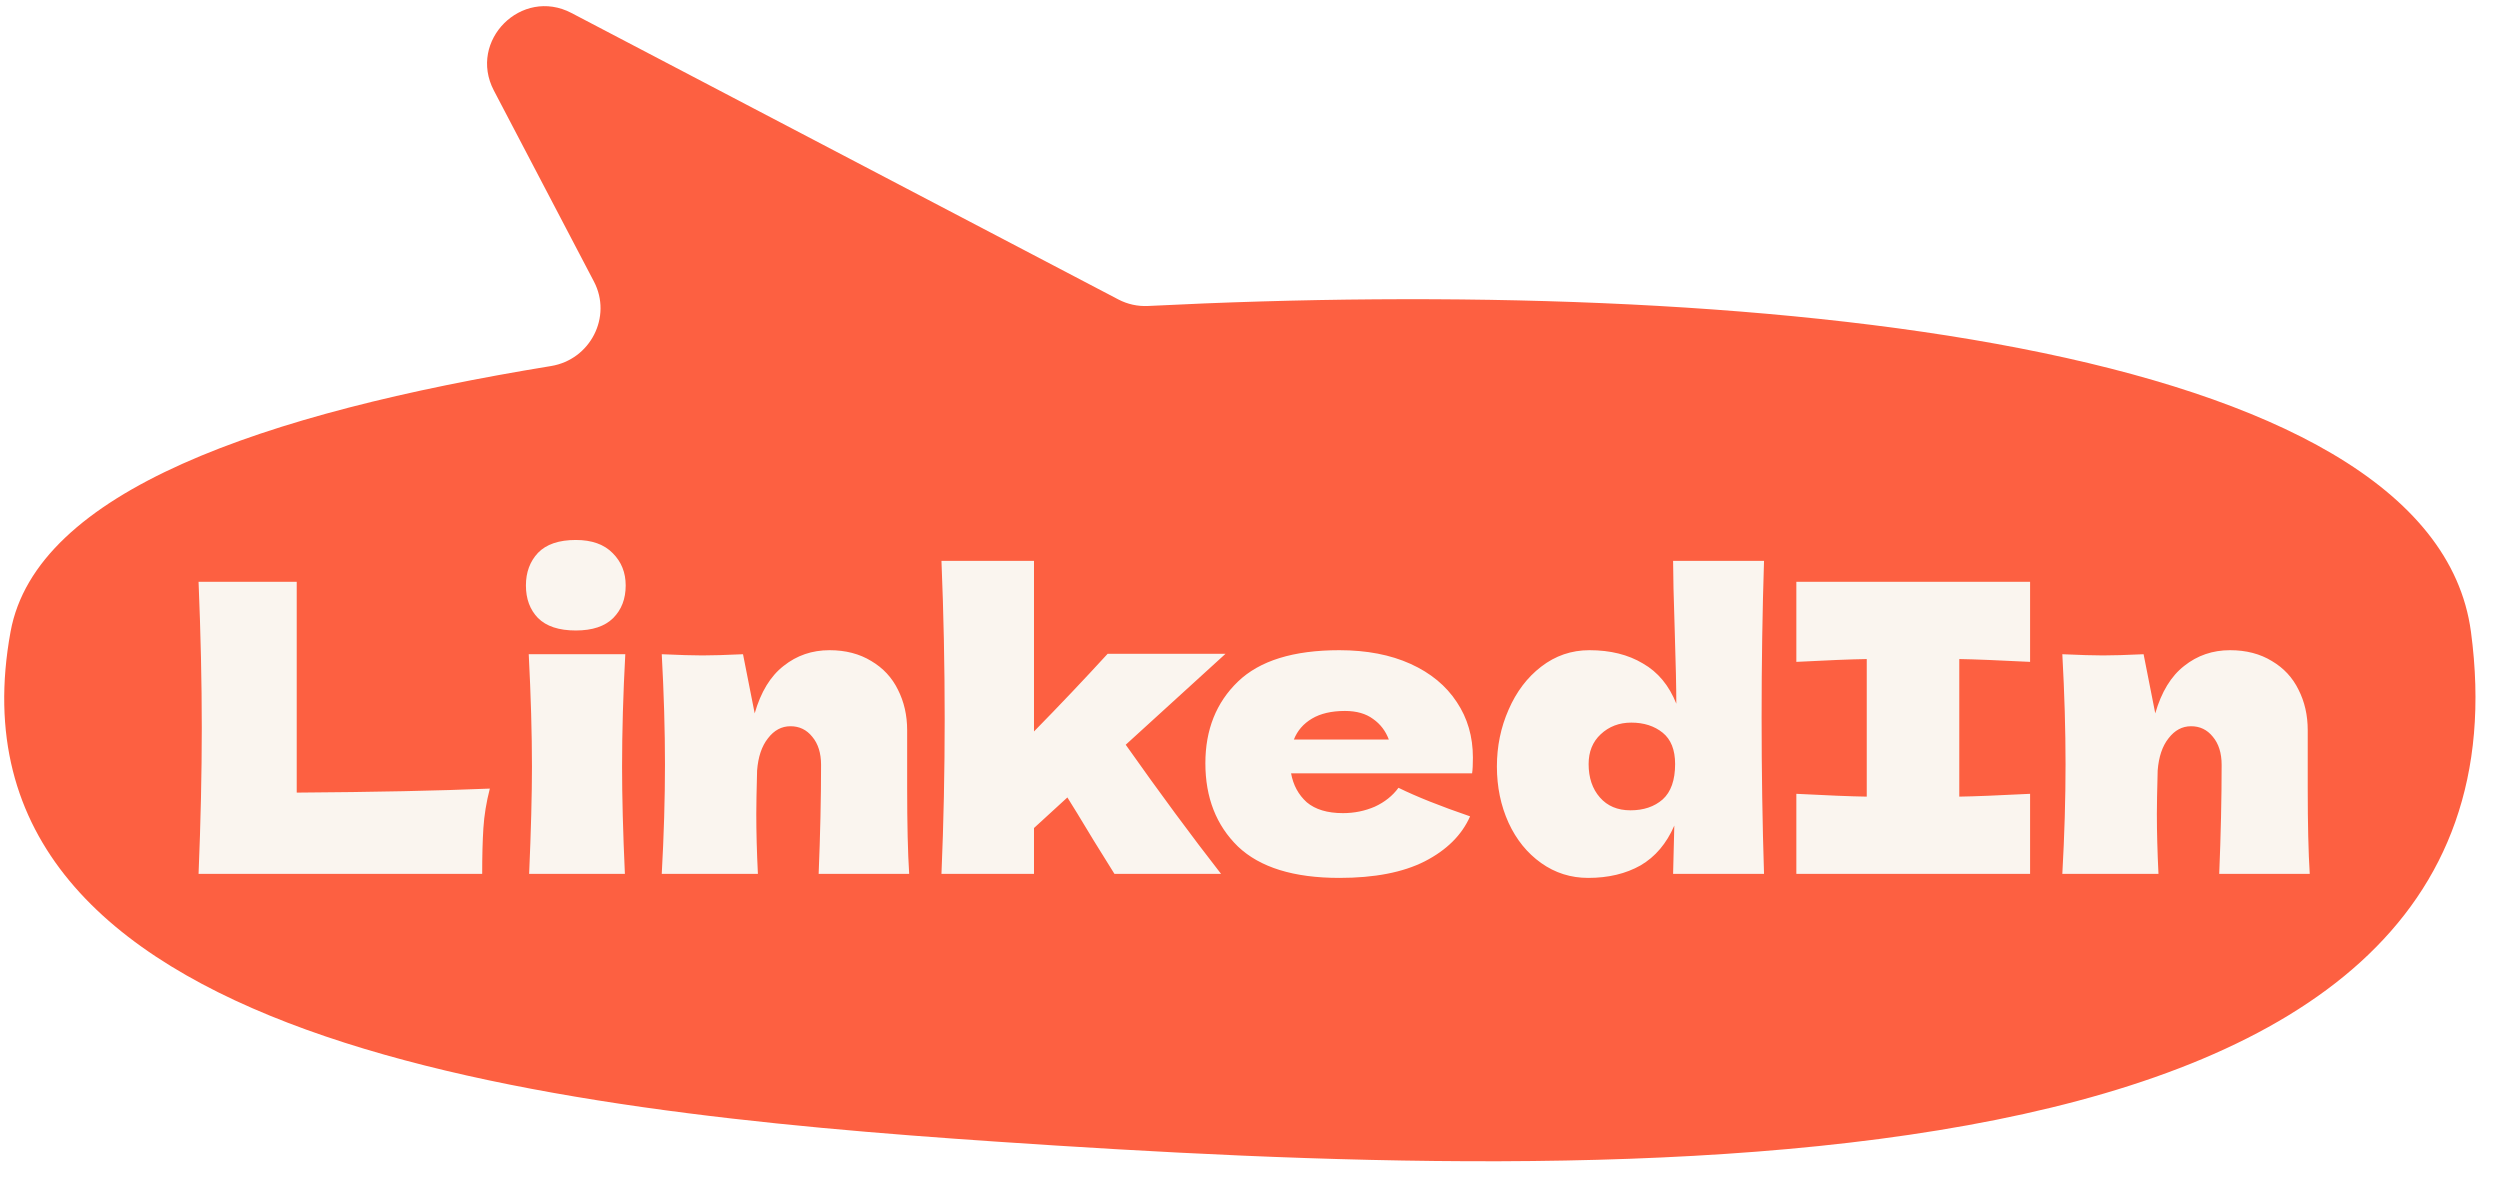
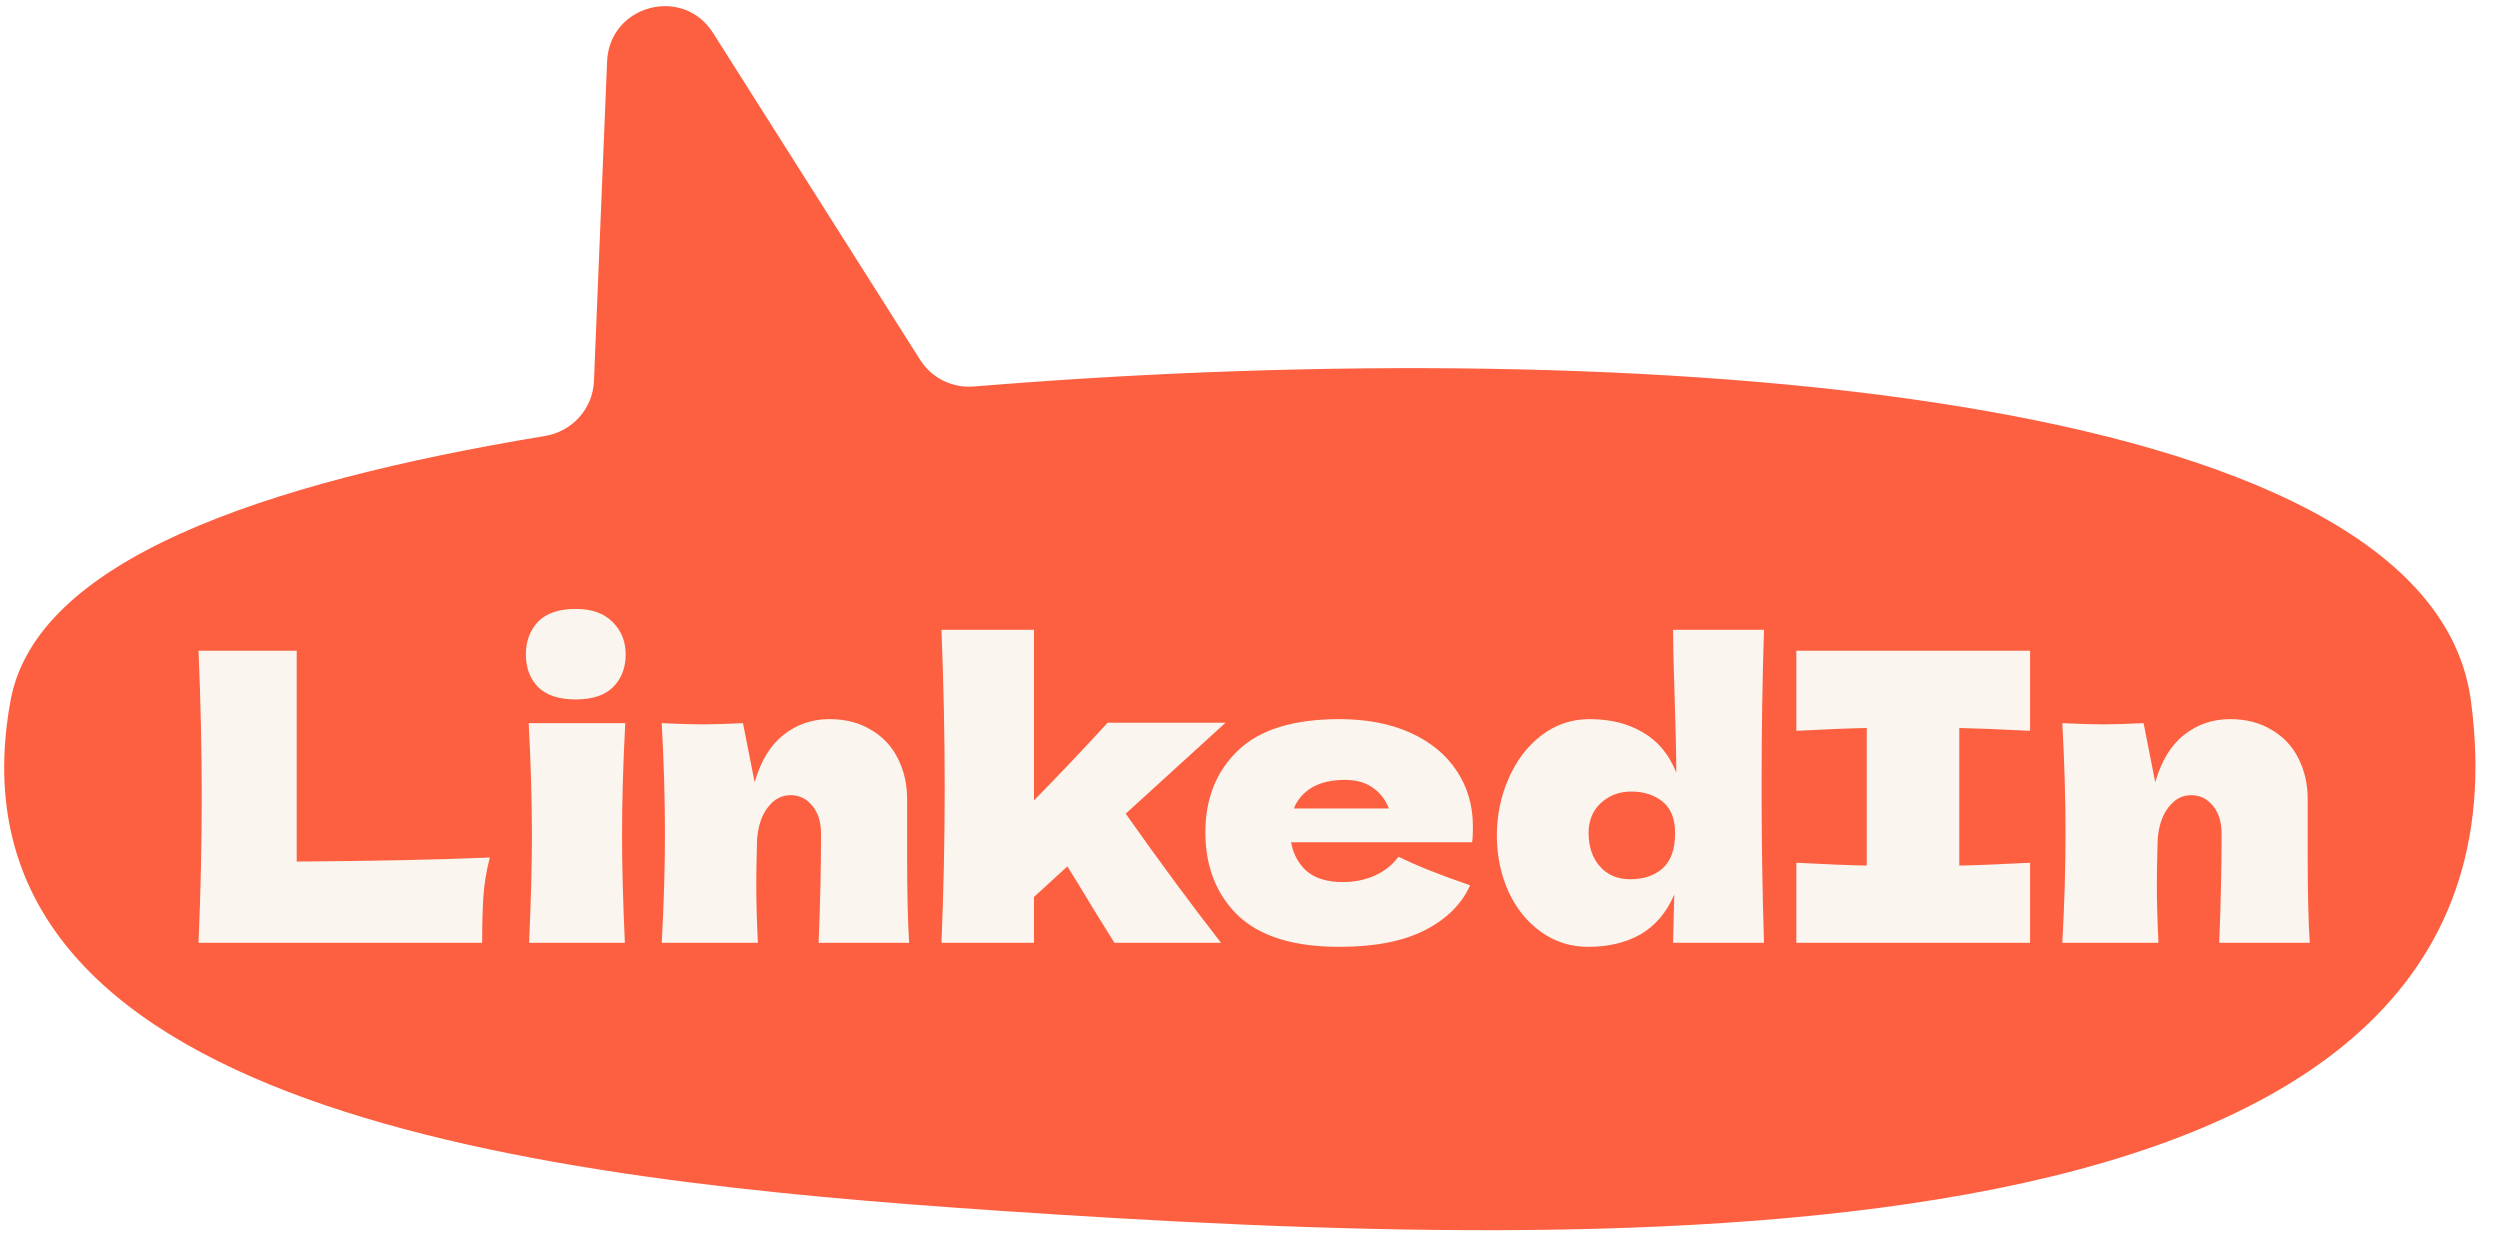
- <svg xmlns="http://www.w3.org/2000/svg" width="87" height="41" viewBox="0 0 87 41" fill="none">
-   <path fillRule="evenodd" clipRule="evenodd" d="M19.887 0.452C18.15 -0.458 16.277 1.415 17.187 3.151L20.669 9.798C21.311 11.023 20.543 12.515 19.177 12.738C9.141 14.379 1.26 17.093 0.367 21.985C-2.25 36.319 19.004 38.668 34.692 39.73C56.314 41.193 88.682 42.158 85.989 21.985C84.635 11.85 60.836 9.594 39.953 10.648C39.594 10.666 39.238 10.588 38.919 10.421L19.887 0.452Z" fill="#FD6041" />
-   <path d="M10.326 27.583C13.032 27.564 15.272 27.518 17.046 27.443C16.924 27.919 16.85 28.376 16.822 28.815C16.794 29.254 16.78 29.786 16.78 30.411H6.91C6.984 28.6 7.022 26.906 7.022 25.329C7.022 23.752 6.984 22.058 6.91 20.247H10.326V27.583ZM20.038 21.941C19.45 21.941 19.011 21.796 18.722 21.507C18.442 21.218 18.302 20.84 18.302 20.373C18.302 19.916 18.442 19.538 18.722 19.239C19.011 18.94 19.45 18.791 20.038 18.791C20.598 18.791 21.027 18.945 21.326 19.253C21.624 19.552 21.774 19.925 21.774 20.373C21.774 20.84 21.629 21.218 21.34 21.507C21.05 21.796 20.616 21.941 20.038 21.941ZM18.414 30.411C18.479 28.908 18.512 27.667 18.512 26.687C18.512 25.52 18.474 24.214 18.4 22.767H21.76C21.685 24.158 21.648 25.464 21.648 26.687C21.648 27.714 21.68 28.955 21.746 30.411H18.414ZM28.489 30.411C28.545 29.039 28.573 27.774 28.573 26.617C28.573 26.206 28.47 25.88 28.265 25.637C28.069 25.394 27.817 25.273 27.509 25.273C27.201 25.273 26.939 25.413 26.725 25.693C26.51 25.964 26.384 26.337 26.347 26.813C26.328 27.522 26.319 28.026 26.319 28.325C26.319 28.96 26.337 29.655 26.375 30.411H23.029C23.103 29.067 23.141 27.798 23.141 26.603C23.141 25.408 23.103 24.13 23.029 22.767C23.645 22.795 24.116 22.809 24.443 22.809C24.788 22.809 25.259 22.795 25.857 22.767L26.263 24.825C26.477 24.078 26.813 23.528 27.271 23.173C27.728 22.809 28.26 22.627 28.867 22.627C29.427 22.627 29.912 22.753 30.323 23.005C30.733 23.248 31.041 23.579 31.247 23.999C31.461 24.419 31.569 24.89 31.569 25.413V27.429C31.569 28.67 31.592 29.664 31.639 30.411H28.489ZM42.647 22.753L39.175 25.917C40.361 27.597 41.467 29.095 42.493 30.411H38.783L38.069 29.263C37.602 28.488 37.294 27.984 37.145 27.751L35.983 28.815V30.411H32.763C32.838 28.638 32.875 26.841 32.875 25.021C32.875 23.192 32.838 21.358 32.763 19.519H35.983V25.455C36.889 24.531 37.742 23.63 38.545 22.753H42.647ZM49.493 26.911H44.929C45.004 27.322 45.186 27.658 45.475 27.919C45.774 28.171 46.194 28.297 46.735 28.297C47.127 28.297 47.496 28.222 47.841 28.073C48.187 27.914 48.462 27.695 48.667 27.415C49.293 27.723 50.123 28.054 51.159 28.409C50.87 29.062 50.343 29.585 49.577 29.977C48.821 30.36 47.832 30.551 46.609 30.551C45.023 30.551 43.847 30.187 43.081 29.459C42.325 28.722 41.947 27.756 41.947 26.561C41.947 25.394 42.325 24.447 43.081 23.719C43.837 22.991 45.013 22.627 46.609 22.627C47.561 22.627 48.387 22.786 49.087 23.103C49.787 23.42 50.324 23.864 50.697 24.433C51.071 24.993 51.257 25.637 51.257 26.365C51.257 26.608 51.248 26.79 51.229 26.911H49.493ZM46.805 24.741C46.339 24.741 45.956 24.83 45.657 25.007C45.359 25.184 45.149 25.427 45.027 25.735H48.331C48.219 25.436 48.037 25.198 47.785 25.021C47.533 24.834 47.207 24.741 46.805 24.741ZM61.388 19.519C61.332 21.255 61.304 23.07 61.304 24.965C61.304 26.841 61.332 28.656 61.388 30.411H58.224L58.266 28.731C57.995 29.356 57.603 29.818 57.09 30.117C56.577 30.406 55.97 30.551 55.27 30.551C54.663 30.551 54.117 30.378 53.632 30.033C53.147 29.688 52.769 29.221 52.498 28.633C52.227 28.036 52.092 27.382 52.092 26.673C52.092 25.973 52.227 25.315 52.498 24.699C52.769 24.074 53.147 23.574 53.632 23.201C54.127 22.818 54.687 22.627 55.312 22.627C56.04 22.627 56.66 22.781 57.174 23.089C57.697 23.388 58.084 23.854 58.336 24.489C58.336 23.957 58.317 23.103 58.28 21.927C58.242 20.788 58.224 19.986 58.224 19.519H61.388ZM56.74 28.199C57.197 28.199 57.571 28.073 57.86 27.821C58.149 27.56 58.294 27.149 58.294 26.589C58.294 26.094 58.149 25.73 57.86 25.497C57.571 25.264 57.206 25.147 56.768 25.147C56.348 25.147 55.993 25.282 55.704 25.553C55.424 25.814 55.284 26.16 55.284 26.589C55.284 27.065 55.414 27.452 55.676 27.751C55.937 28.05 56.292 28.199 56.74 28.199ZM70.647 23.033C69.537 22.977 68.715 22.944 68.183 22.935V27.723C68.725 27.714 69.546 27.681 70.647 27.625V30.411H62.513V27.625C63.587 27.681 64.403 27.714 64.963 27.723V22.935C64.403 22.944 63.587 22.977 62.513 23.033V20.247H70.647V23.033ZM77.229 30.411C77.285 29.039 77.313 27.774 77.313 26.617C77.313 26.206 77.21 25.88 77.005 25.637C76.809 25.394 76.557 25.273 76.249 25.273C75.941 25.273 75.68 25.413 75.465 25.693C75.25 25.964 75.124 26.337 75.087 26.813C75.068 27.522 75.059 28.026 75.059 28.325C75.059 28.96 75.078 29.655 75.115 30.411H71.769C71.844 29.067 71.881 27.798 71.881 26.603C71.881 25.408 71.844 24.13 71.769 22.767C72.385 22.795 72.856 22.809 73.183 22.809C73.528 22.809 74 22.795 74.597 22.767L75.003 24.825C75.218 24.078 75.554 23.528 76.011 23.173C76.468 22.809 77 22.627 77.607 22.627C78.167 22.627 78.652 22.753 79.063 23.005C79.474 23.248 79.782 23.579 79.987 23.999C80.202 24.419 80.309 24.89 80.309 25.413V27.429C80.309 28.67 80.332 29.664 80.379 30.411H77.229Z" fill="#FAF5EF" />
+ <svg xmlns="http://www.w3.org/2000/svg" width="87" height="43" viewBox="0 0 87 43" fill="none">
+   <path fillRule="evenodd" clipRule="evenodd" d="M24.814 1.146C23.765 -0.51 21.207 0.176 21.127 2.135L20.669 13.264C20.63 14.222 19.915 15.015 18.97 15.171C9.032 16.816 1.253 19.526 0.366 24.384C-2.251 38.718 19.004 41.068 34.691 42.129C56.313 43.592 88.681 44.557 85.988 24.384C84.52 13.385 56.615 11.666 34.691 13.386C34.422 13.407 34.151 13.428 33.881 13.45C33.138 13.51 32.422 13.155 32.023 12.525L24.814 1.146Z" fill="#FD6041" />
+   <path d="M10.325 29.982C13.032 29.964 15.272 29.917 17.045 29.842C16.924 30.318 16.849 30.776 16.821 31.214C16.793 31.653 16.779 32.185 16.779 32.81H6.909C6.984 31 7.021 29.306 7.021 27.728C7.021 26.151 6.984 24.457 6.909 22.646H10.325V29.982ZM20.037 24.34C19.449 24.34 19.01 24.196 18.721 23.906C18.441 23.617 18.301 23.239 18.301 22.772C18.301 22.315 18.441 21.937 18.721 21.638C19.01 21.34 19.449 21.19 20.037 21.19C20.597 21.19 21.026 21.344 21.325 21.652C21.624 21.951 21.773 22.324 21.773 22.772C21.773 23.239 21.628 23.617 21.339 23.906C21.05 24.196 20.616 24.34 20.037 24.34ZM18.413 32.81C18.478 31.308 18.511 30.066 18.511 29.086C18.511 27.92 18.474 26.613 18.399 25.166H21.759C21.684 26.557 21.647 27.864 21.647 29.086C21.647 30.113 21.68 31.354 21.745 32.81H18.413ZM28.488 32.81C28.544 31.438 28.572 30.174 28.572 29.016C28.572 28.606 28.47 28.279 28.264 28.036C28.068 27.794 27.816 27.672 27.508 27.672C27.2 27.672 26.939 27.812 26.724 28.092C26.51 28.363 26.384 28.736 26.346 29.212C26.328 29.922 26.318 30.426 26.318 30.724C26.318 31.359 26.337 32.054 26.374 32.81H23.028C23.103 31.466 23.14 30.197 23.14 29.002C23.14 27.808 23.103 26.529 23.028 25.166C23.644 25.194 24.116 25.208 24.442 25.208C24.788 25.208 25.259 25.194 25.856 25.166L26.262 27.224C26.477 26.478 26.813 25.927 27.27 25.572C27.728 25.208 28.26 25.026 28.866 25.026C29.426 25.026 29.912 25.152 30.322 25.404C30.733 25.647 31.041 25.978 31.246 26.398C31.461 26.818 31.568 27.29 31.568 27.812V29.828C31.568 31.07 31.592 32.064 31.638 32.81H28.488ZM42.647 25.152L39.175 28.316C40.36 29.996 41.466 31.494 42.493 32.81H38.783L38.069 31.662C37.602 30.888 37.294 30.384 37.145 30.15L35.983 31.214V32.81H32.763C32.837 31.037 32.875 29.24 32.875 27.42C32.875 25.591 32.837 23.757 32.763 21.918H35.983V27.854C36.888 26.93 37.742 26.03 38.545 25.152H42.647ZM49.493 29.31H44.929C45.004 29.721 45.185 30.057 45.475 30.318C45.773 30.57 46.194 30.696 46.735 30.696C47.127 30.696 47.495 30.622 47.841 30.472C48.186 30.314 48.462 30.094 48.667 29.814C49.292 30.122 50.123 30.454 51.159 30.808C50.87 31.462 50.342 31.984 49.577 32.376C48.821 32.759 47.831 32.95 46.609 32.95C45.022 32.95 43.846 32.586 43.081 31.858C42.325 31.121 41.947 30.155 41.947 28.96C41.947 27.794 42.325 26.846 43.081 26.118C43.837 25.39 45.013 25.026 46.609 25.026C47.561 25.026 48.387 25.185 49.087 25.502C49.787 25.82 50.324 26.263 50.697 26.832C51.07 27.392 51.257 28.036 51.257 28.764C51.257 29.007 51.248 29.189 51.229 29.31H49.493ZM46.805 27.14C46.338 27.14 45.956 27.229 45.657 27.406C45.358 27.584 45.148 27.826 45.027 28.134H48.331C48.219 27.836 48.037 27.598 47.785 27.42C47.533 27.234 47.206 27.14 46.805 27.14ZM61.387 21.918C61.331 23.654 61.303 25.47 61.303 27.364C61.303 29.24 61.331 31.056 61.387 32.81H58.223L58.265 31.13C57.995 31.756 57.603 32.218 57.089 32.516C56.576 32.806 55.969 32.95 55.269 32.95C54.663 32.95 54.117 32.778 53.631 32.432C53.146 32.087 52.768 31.62 52.497 31.032C52.227 30.435 52.091 29.782 52.091 29.072C52.091 28.372 52.227 27.714 52.497 27.098C52.768 26.473 53.146 25.974 53.631 25.6C54.126 25.218 54.686 25.026 55.311 25.026C56.039 25.026 56.66 25.18 57.173 25.488C57.696 25.787 58.083 26.254 58.335 26.888C58.335 26.356 58.317 25.502 58.279 24.326C58.242 23.188 58.223 22.385 58.223 21.918H61.387ZM56.739 30.598C57.197 30.598 57.57 30.472 57.859 30.22C58.149 29.959 58.293 29.548 58.293 28.988C58.293 28.494 58.149 28.13 57.859 27.896C57.57 27.663 57.206 27.546 56.767 27.546C56.347 27.546 55.993 27.682 55.703 27.952C55.423 28.214 55.283 28.559 55.283 28.988C55.283 29.464 55.414 29.852 55.675 30.15C55.937 30.449 56.291 30.598 56.739 30.598ZM70.647 25.432C69.536 25.376 68.715 25.344 68.183 25.334V30.122C68.724 30.113 69.545 30.08 70.647 30.024V32.81H62.513V30.024C63.586 30.08 64.403 30.113 64.963 30.122V25.334C64.403 25.344 63.586 25.376 62.513 25.432V22.646H70.647V25.432ZM77.228 32.81C77.284 31.438 77.312 30.174 77.312 29.016C77.312 28.606 77.21 28.279 77.004 28.036C76.808 27.794 76.556 27.672 76.249 27.672C75.941 27.672 75.679 27.812 75.465 28.092C75.25 28.363 75.124 28.736 75.087 29.212C75.068 29.922 75.058 30.426 75.058 30.724C75.058 31.359 75.077 32.054 75.115 32.81H71.769C71.843 31.466 71.88 30.197 71.88 29.002C71.88 27.808 71.843 26.529 71.769 25.166C72.385 25.194 72.856 25.208 73.183 25.208C73.528 25.208 73.999 25.194 74.597 25.166L75.002 27.224C75.217 26.478 75.553 25.927 76.01 25.572C76.468 25.208 77 25.026 77.606 25.026C78.166 25.026 78.652 25.152 79.062 25.404C79.473 25.647 79.781 25.978 79.987 26.398C80.201 26.818 80.308 27.29 80.308 27.812V29.828C80.308 31.07 80.332 32.064 80.379 32.81H77.228Z" fill="#FAF5EF" />
</svg>
